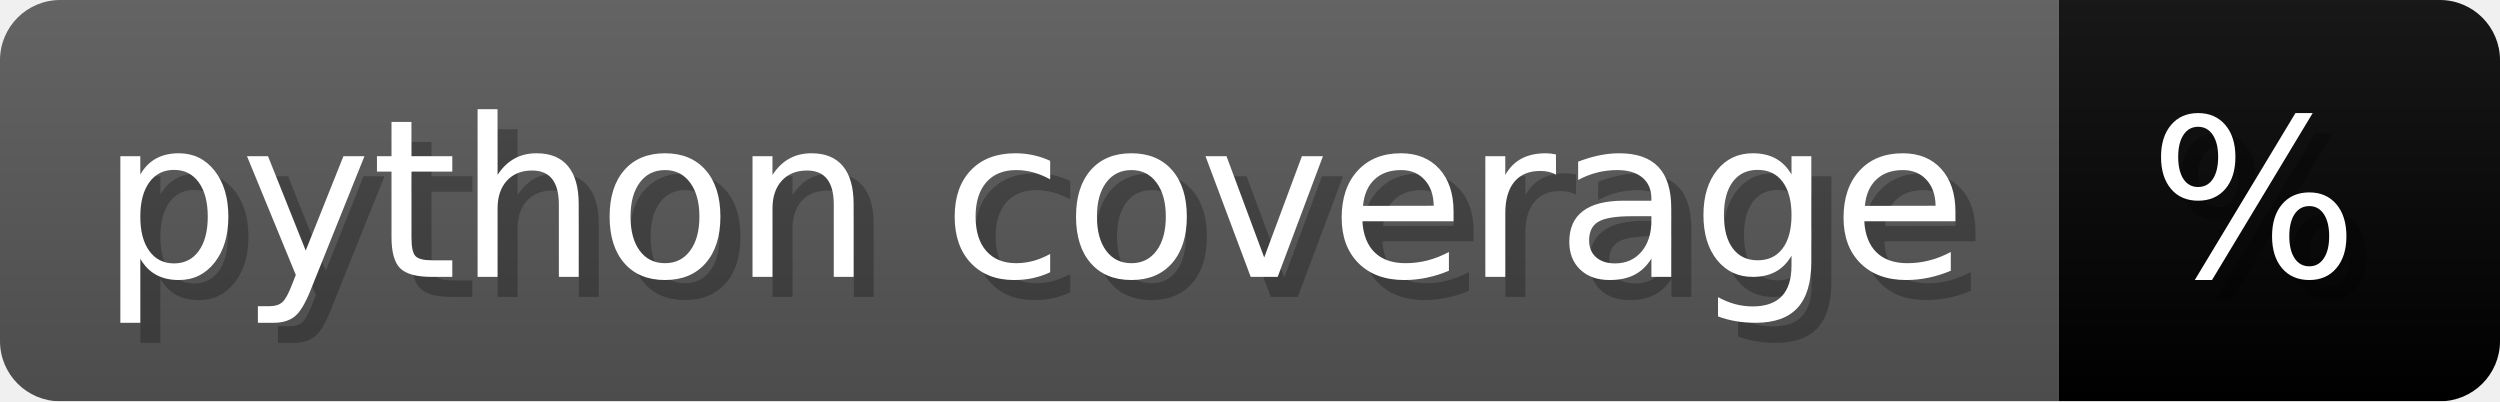
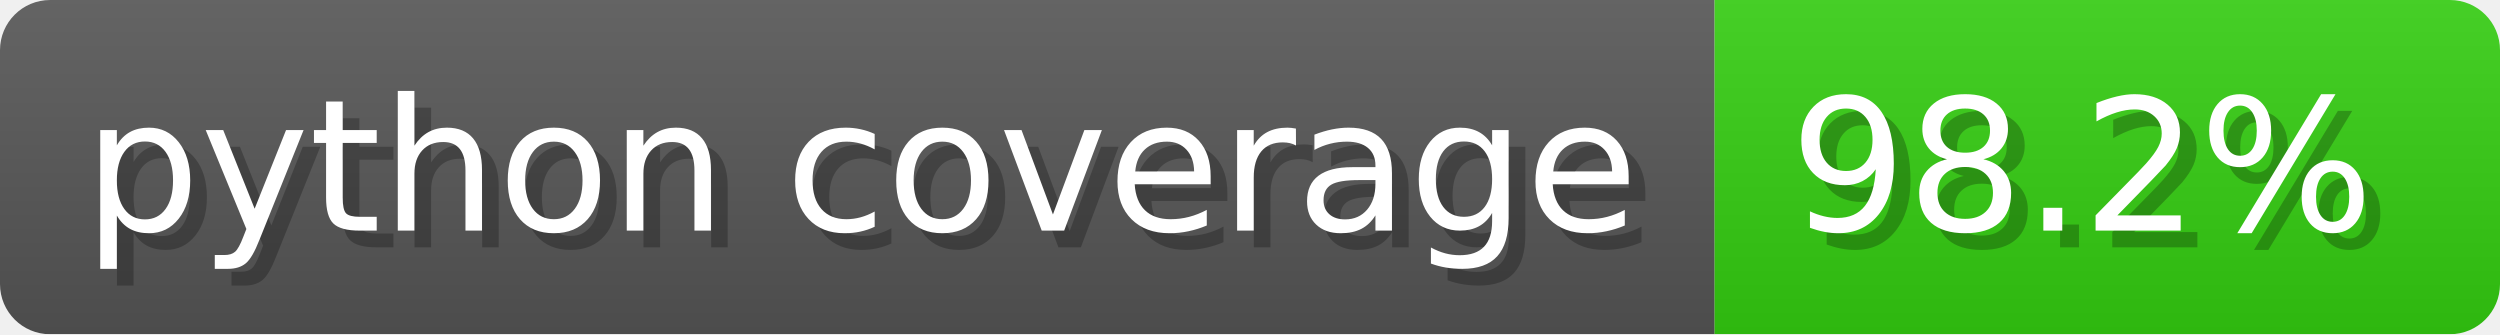
- <svg xmlns="http://www.w3.org/2000/svg" width="124.6" height="20" viewBox="0 0 1246 200" role="img" aria-label="python coverage: %">
+ <svg xmlns="http://www.w3.org/2000/svg" width="149.6" height="20" viewBox="0 0 1496 200" role="img" aria-label="python coverage: 98.2%">
  <linearGradient id="a" x2="0" y2="100%">
    <stop offset="0" stop-opacity=".1" stop-color="#EEE" />
    <stop offset="1" stop-opacity=".1" />
  </linearGradient>
  <mask id="m">
-     <rect width="1246" height="200" rx="30" fill="#FFF" />
+     <rect width="1496" height="200" rx="30" fill="#FFF" />
  </mask>
  <g mask="url(#m)">
    <rect width="1026" height="200" fill="#555" />
-     <rect width="220" height="200" fill="#" x="1026" />
-     <rect width="1246" height="200" fill="url(#a)" />
+     <rect width="470" height="200" fill="#3C1" x="1026" />
+     <rect width="1496" height="200" fill="url(#a)" />
  </g>
  <g aria-hidden="true" fill="#fff" text-anchor="start" font-family="Verdana,DejaVu Sans,sans-serif" font-size="110">
    <text x="60" y="148" textLength="926" fill="#000" opacity="0.25">python coverage</text>
    <text x="50" y="138" textLength="926">python coverage</text>
-     <text x="1081" y="148" textLength="120" fill="#000" opacity="0.25">%</text>
-     <text x="1071" y="138" textLength="120">%</text>
+     <text x="1081" y="148" textLength="370" fill="#000" opacity="0.25">98.2%</text>
+     <text x="1071" y="138" textLength="370">98.2%</text>
  </g>
</svg>
